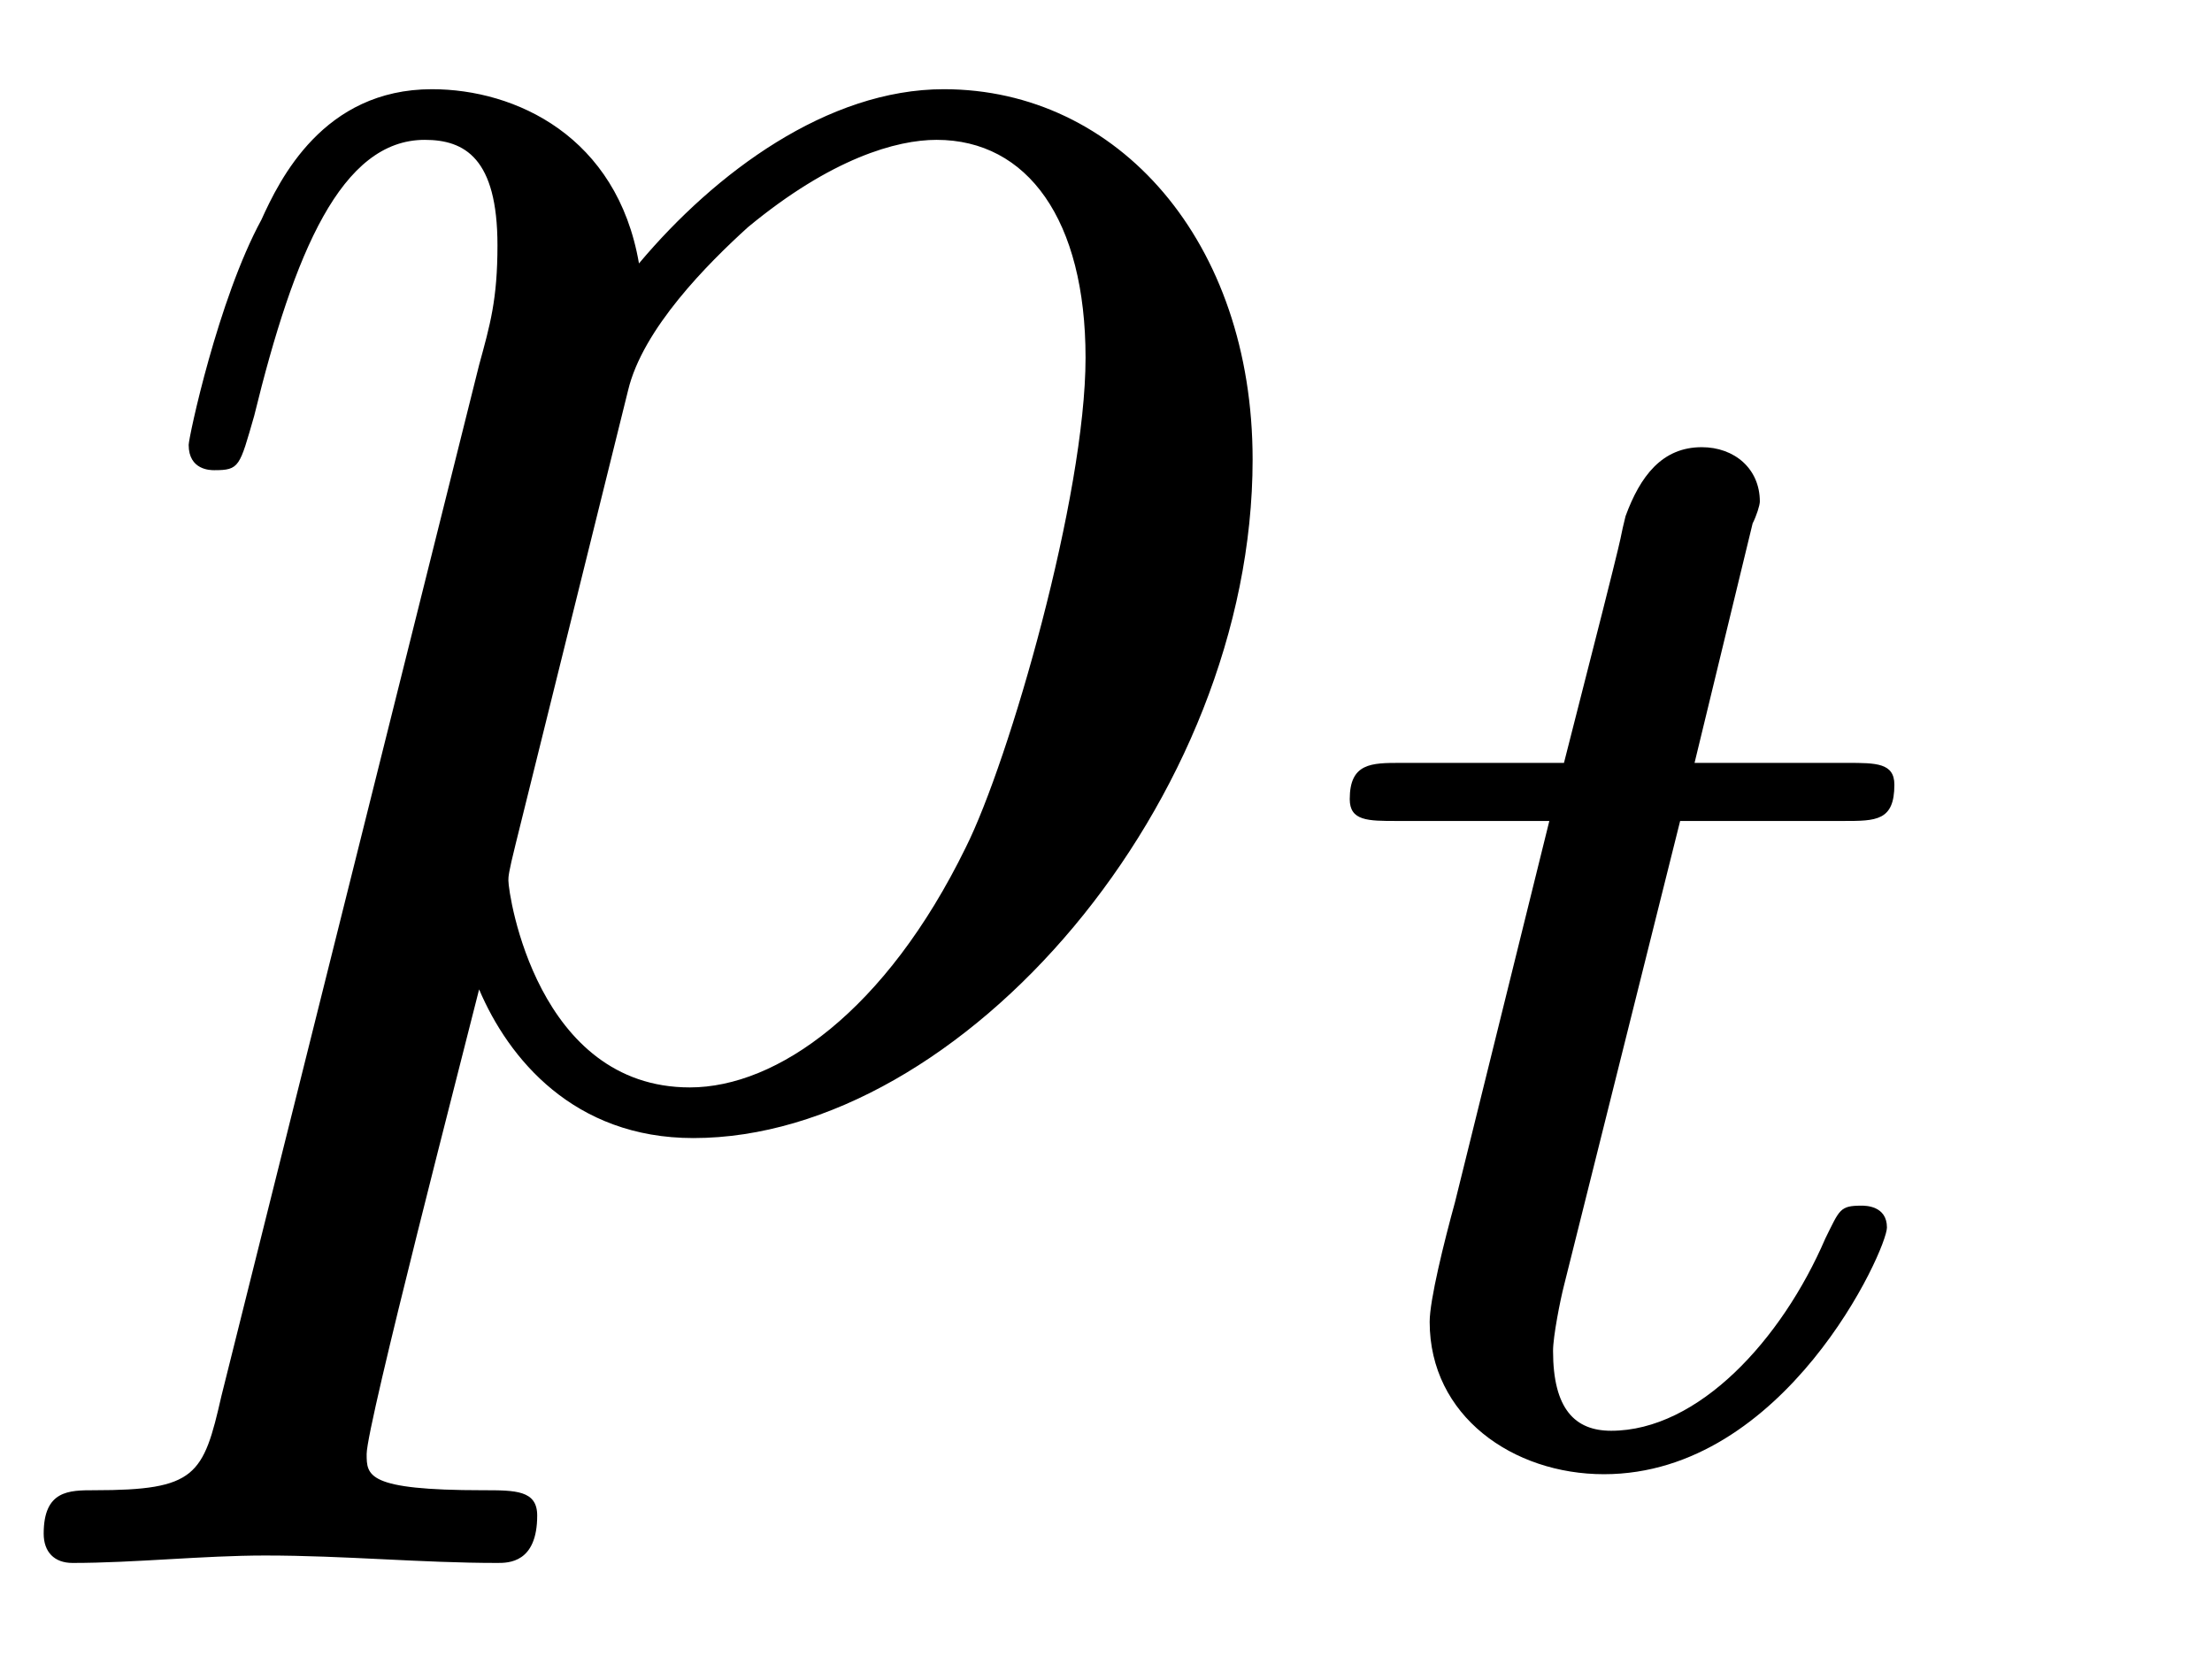
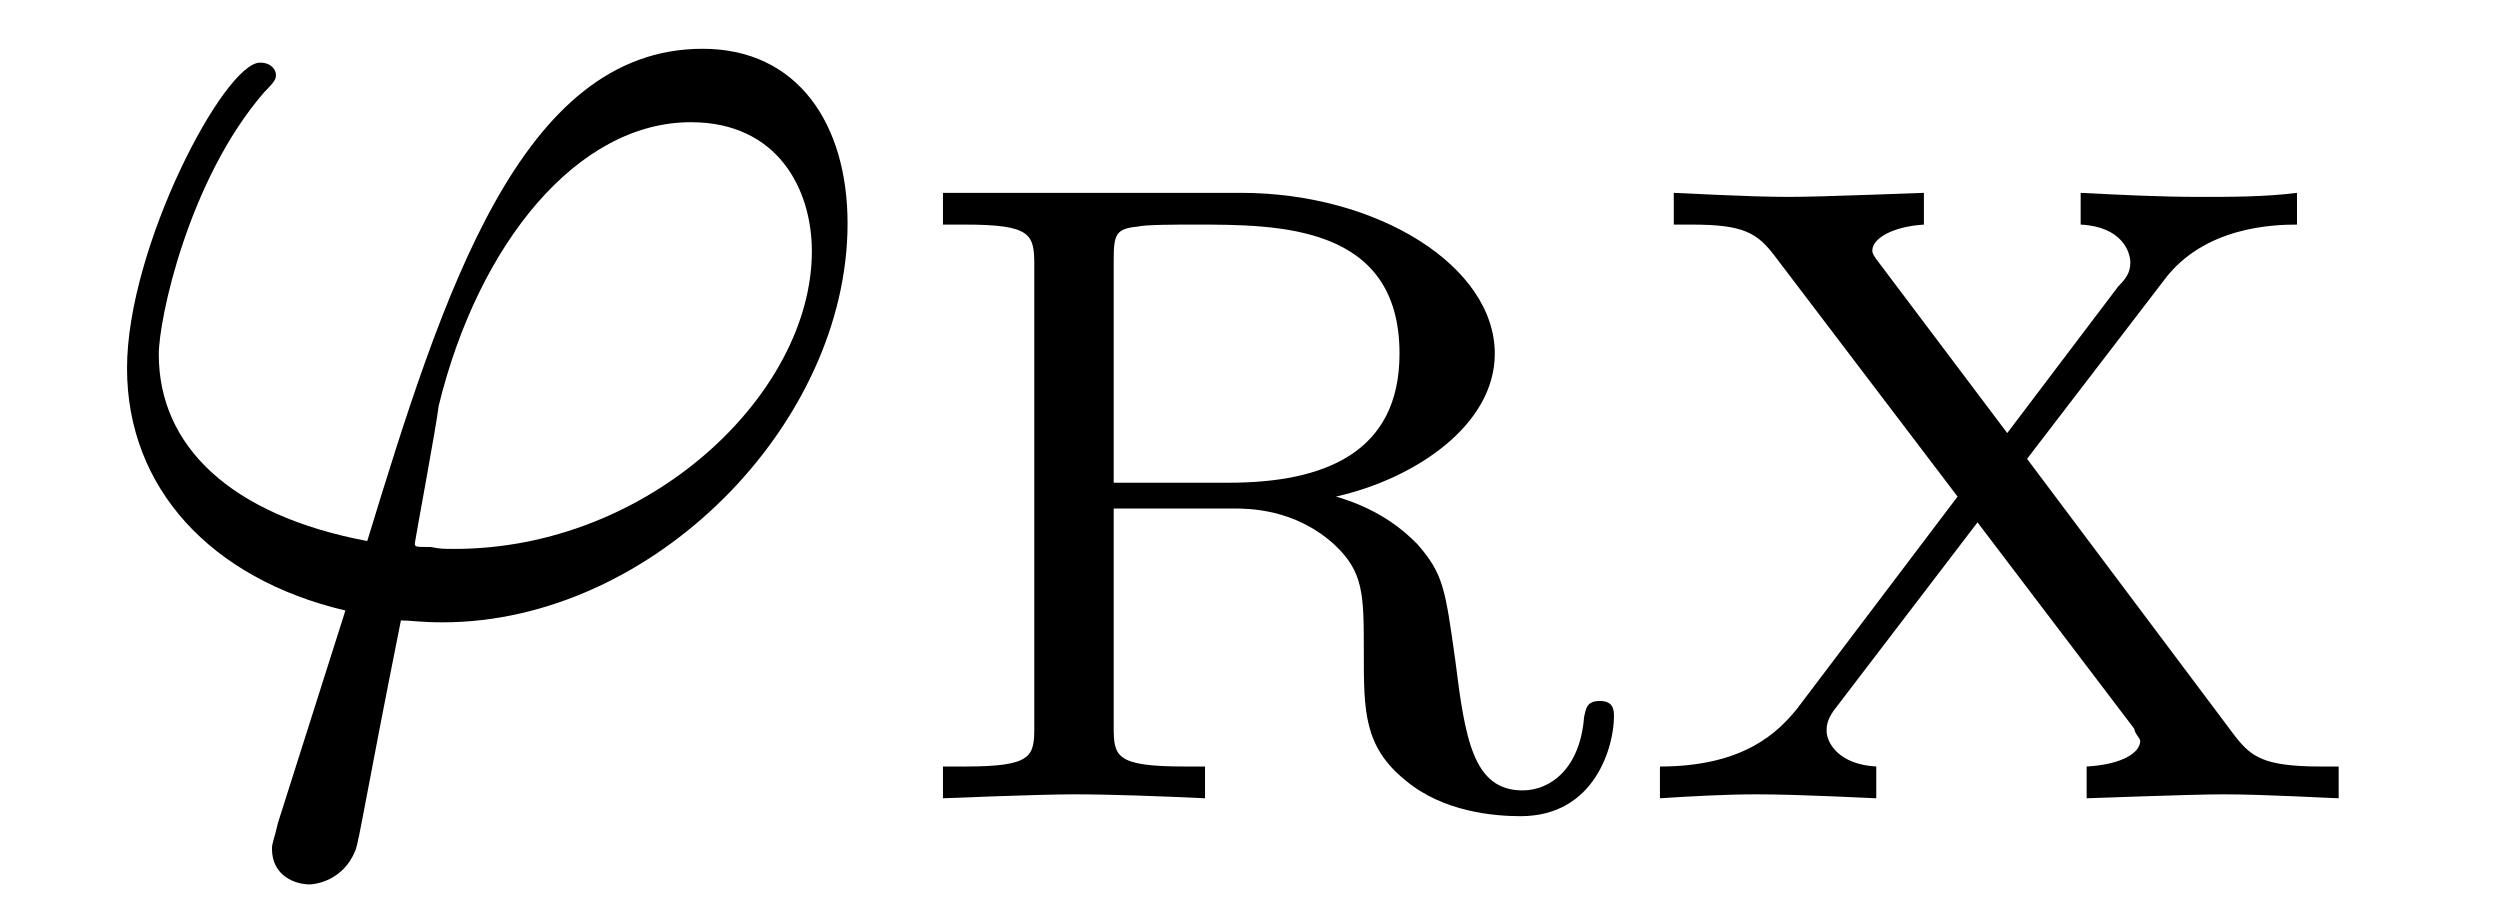
- <svg xmlns="http://www.w3.org/2000/svg" xmlns:xlink="http://www.w3.org/1999/xlink" viewBox="0 0 9.52 7.227">
+ <svg xmlns="http://www.w3.org/2000/svg" xmlns:xlink="http://www.w3.org/1999/xlink" viewBox="0 0 19.68 7.227">
  <defs>
    <g>
      <g id="glyph-0-0">
-         <path d="M 0.453 1.219 C 0.375 1.562 0.344 1.625 -0.094 1.625 C -0.203 1.625 -0.312 1.625 -0.312 1.812 C -0.312 1.891 -0.266 1.938 -0.188 1.938 C 0.078 1.938 0.375 1.906 0.641 1.906 C 0.984 1.906 1.312 1.938 1.641 1.938 C 1.688 1.938 1.812 1.938 1.812 1.734 C 1.812 1.625 1.719 1.625 1.578 1.625 C 1.078 1.625 1.078 1.562 1.078 1.469 C 1.078 1.344 1.5 -0.281 1.562 -0.531 C 1.688 -0.234 1.969 0.109 2.484 0.109 C 3.641 0.109 4.891 -1.344 4.891 -2.812 C 4.891 -3.75 4.312 -4.406 3.562 -4.406 C 3.062 -4.406 2.578 -4.047 2.25 -3.656 C 2.156 -4.203 1.719 -4.406 1.359 -4.406 C 0.891 -4.406 0.703 -4.016 0.625 -3.844 C 0.438 -3.5 0.312 -2.906 0.312 -2.875 C 0.312 -2.766 0.406 -2.766 0.422 -2.766 C 0.531 -2.766 0.531 -2.781 0.594 -3 C 0.766 -3.703 0.969 -4.188 1.328 -4.188 C 1.5 -4.188 1.641 -4.109 1.641 -3.734 C 1.641 -3.5 1.609 -3.391 1.562 -3.219 Z M 2.203 -3.109 C 2.266 -3.375 2.547 -3.656 2.719 -3.812 C 3.078 -4.109 3.359 -4.188 3.531 -4.188 C 3.922 -4.188 4.172 -3.844 4.172 -3.25 C 4.172 -2.656 3.844 -1.516 3.656 -1.141 C 3.312 -0.438 2.844 -0.109 2.469 -0.109 C 1.812 -0.109 1.688 -0.938 1.688 -1 C 1.688 -1.016 1.688 -1.031 1.719 -1.156 Z M 2.203 -3.109 " />
+         <path d="M 1.688 1.688 C 1.656 1.828 1.641 1.844 1.641 1.891 C 1.641 2.109 1.828 2.172 1.938 2.172 C 1.984 2.172 2.203 2.141 2.297 1.906 C 2.328 1.828 2.375 1.5 2.656 0.094 C 2.734 0.094 2.812 0.109 2.984 0.109 C 4.641 0.109 6.172 -1.453 6.172 -3.031 C 6.172 -3.812 5.781 -4.406 5.031 -4.406 C 3.594 -4.406 2.984 -2.469 2.391 -0.531 C 1.312 -0.734 0.75 -1.281 0.75 -2 C 0.75 -2.281 0.984 -3.375 1.578 -4.062 C 1.672 -4.156 1.672 -4.172 1.672 -4.203 C 1.672 -4.234 1.641 -4.297 1.547 -4.297 C 1.266 -4.297 0.5 -2.844 0.5 -1.891 C 0.5 -0.953 1.156 -0.234 2.219 0.016 Z M 3.078 -0.469 C 2.984 -0.469 2.969 -0.469 2.891 -0.484 C 2.766 -0.484 2.766 -0.484 2.766 -0.516 C 2.766 -0.531 2.938 -1.453 2.953 -1.594 C 3.266 -2.875 4.047 -3.828 4.938 -3.828 C 5.625 -3.828 5.891 -3.297 5.891 -2.812 C 5.891 -1.688 4.609 -0.469 3.078 -0.469 Z M 3.078 -0.469 " />
      </g>
      <g id="glyph-1-0">
-         <path d="M 1.719 -2.75 L 2.422 -2.75 C 2.562 -2.75 2.641 -2.75 2.641 -2.906 C 2.641 -3 2.562 -3 2.438 -3 L 1.781 -3 L 2.031 -4.031 C 2.047 -4.062 2.062 -4.109 2.062 -4.125 C 2.062 -4.266 1.953 -4.359 1.812 -4.359 C 1.641 -4.359 1.547 -4.234 1.484 -4.062 C 1.438 -3.875 1.531 -4.219 1.219 -3 L 0.516 -3 C 0.391 -3 0.297 -3 0.297 -2.844 C 0.297 -2.75 0.375 -2.75 0.5 -2.75 L 1.156 -2.75 L 0.75 -1.109 C 0.703 -0.938 0.641 -0.688 0.641 -0.594 C 0.641 -0.188 1 0.062 1.391 0.062 C 2.172 0.062 2.609 -0.906 2.609 -1 C 2.609 -1.094 2.516 -1.094 2.5 -1.094 C 2.406 -1.094 2.406 -1.078 2.344 -0.953 C 2.156 -0.516 1.797 -0.125 1.422 -0.125 C 1.266 -0.125 1.172 -0.219 1.172 -0.469 C 1.172 -0.531 1.203 -0.688 1.219 -0.75 Z M 1.719 -2.75 " />
+         <path d="M 3.5 -2.375 C 4.125 -2.516 4.75 -2.938 4.75 -3.5 C 4.75 -4.188 3.828 -4.766 2.75 -4.766 L 0.406 -4.766 L 0.406 -4.516 L 0.578 -4.516 C 1.109 -4.516 1.125 -4.438 1.125 -4.188 L 1.125 -0.562 C 1.125 -0.328 1.109 -0.25 0.578 -0.25 L 0.406 -0.25 L 0.406 0 C 0.406 0 1.156 -0.031 1.438 -0.031 C 1.734 -0.031 2.125 -0.016 2.469 0 L 2.469 -0.25 L 2.312 -0.25 C 1.766 -0.25 1.75 -0.328 1.75 -0.562 L 1.75 -2.281 L 2.688 -2.281 C 2.812 -2.281 3.172 -2.281 3.484 -2 C 3.719 -1.781 3.719 -1.609 3.719 -1.141 C 3.719 -0.688 3.719 -0.406 4.047 -0.141 C 4.344 0.109 4.75 0.141 4.953 0.141 C 5.547 0.141 5.688 -0.422 5.688 -0.641 C 5.688 -0.688 5.688 -0.766 5.578 -0.766 C 5.469 -0.766 5.469 -0.703 5.453 -0.641 C 5.422 -0.234 5.188 -0.062 4.969 -0.062 C 4.578 -0.062 4.516 -0.469 4.438 -1.094 C 4.359 -1.656 4.344 -1.766 4.141 -2 C 4.062 -2.078 3.875 -2.266 3.5 -2.375 Z M 2.656 -2.484 L 1.75 -2.484 L 1.75 -4.234 C 1.75 -4.438 1.766 -4.484 1.938 -4.5 C 2 -4.516 2.234 -4.516 2.391 -4.516 C 3.047 -4.516 4 -4.516 4 -3.5 C 4 -2.719 3.406 -2.484 2.656 -2.484 Z M 2.656 -2.484 " />
+       </g>
+       <g id="glyph-1-1">
+         <path d="M 3.156 -2.672 L 4.234 -4.078 C 4.547 -4.5 5.094 -4.516 5.281 -4.516 L 5.281 -4.766 C 5.031 -4.734 4.766 -4.734 4.516 -4.734 C 4.203 -4.734 3.891 -4.75 3.578 -4.766 L 3.578 -4.516 C 3.906 -4.5 3.969 -4.297 3.969 -4.219 C 3.969 -4.141 3.938 -4.094 3.875 -4.031 L 3 -2.875 L 2 -4.203 C 1.938 -4.281 1.938 -4.297 1.938 -4.312 C 1.938 -4.406 2.094 -4.5 2.344 -4.516 L 2.344 -4.766 C 2.312 -4.766 1.547 -4.734 1.281 -4.734 C 0.953 -4.734 0.406 -4.766 0.375 -4.766 L 0.375 -4.516 L 0.516 -4.516 C 0.922 -4.516 1.031 -4.453 1.172 -4.266 L 2.609 -2.375 L 1.344 -0.703 C 1.203 -0.531 0.938 -0.25 0.266 -0.25 L 0.266 0 C 0.516 -0.016 0.781 -0.031 1.031 -0.031 C 1.375 -0.031 1.938 0 1.969 0 L 1.969 -0.25 C 1.672 -0.266 1.578 -0.438 1.578 -0.531 C 1.578 -0.562 1.578 -0.625 1.656 -0.719 L 2.766 -2.172 L 4 -0.547 C 4 -0.516 4.047 -0.469 4.047 -0.453 C 4.047 -0.359 3.906 -0.266 3.625 -0.25 L 3.625 0 C 3.656 0 4.438 -0.031 4.703 -0.031 C 5.031 -0.031 5.562 0 5.609 0 L 5.609 -0.25 L 5.469 -0.25 C 5.016 -0.25 4.922 -0.328 4.797 -0.484 Z M 3.156 -2.672 " />
      </g>
    </g>
  </defs>
  <g fill="rgb(0%, 0%, 0%)" fill-opacity="1">
    <use xlink:href="#glyph-0-0" x="0.5" y="4.79" />
  </g>
  <g fill="rgb(0%, 0%, 0%)" fill-opacity="1">
-     <use xlink:href="#glyph-1-0" x="5.512" y="6.284" />
+     <use xlink:href="#glyph-1-0" x="7.017" y="6.284" />
+     <use xlink:href="#glyph-1-1" x="12.801" y="6.284" />
  </g>
</svg>
